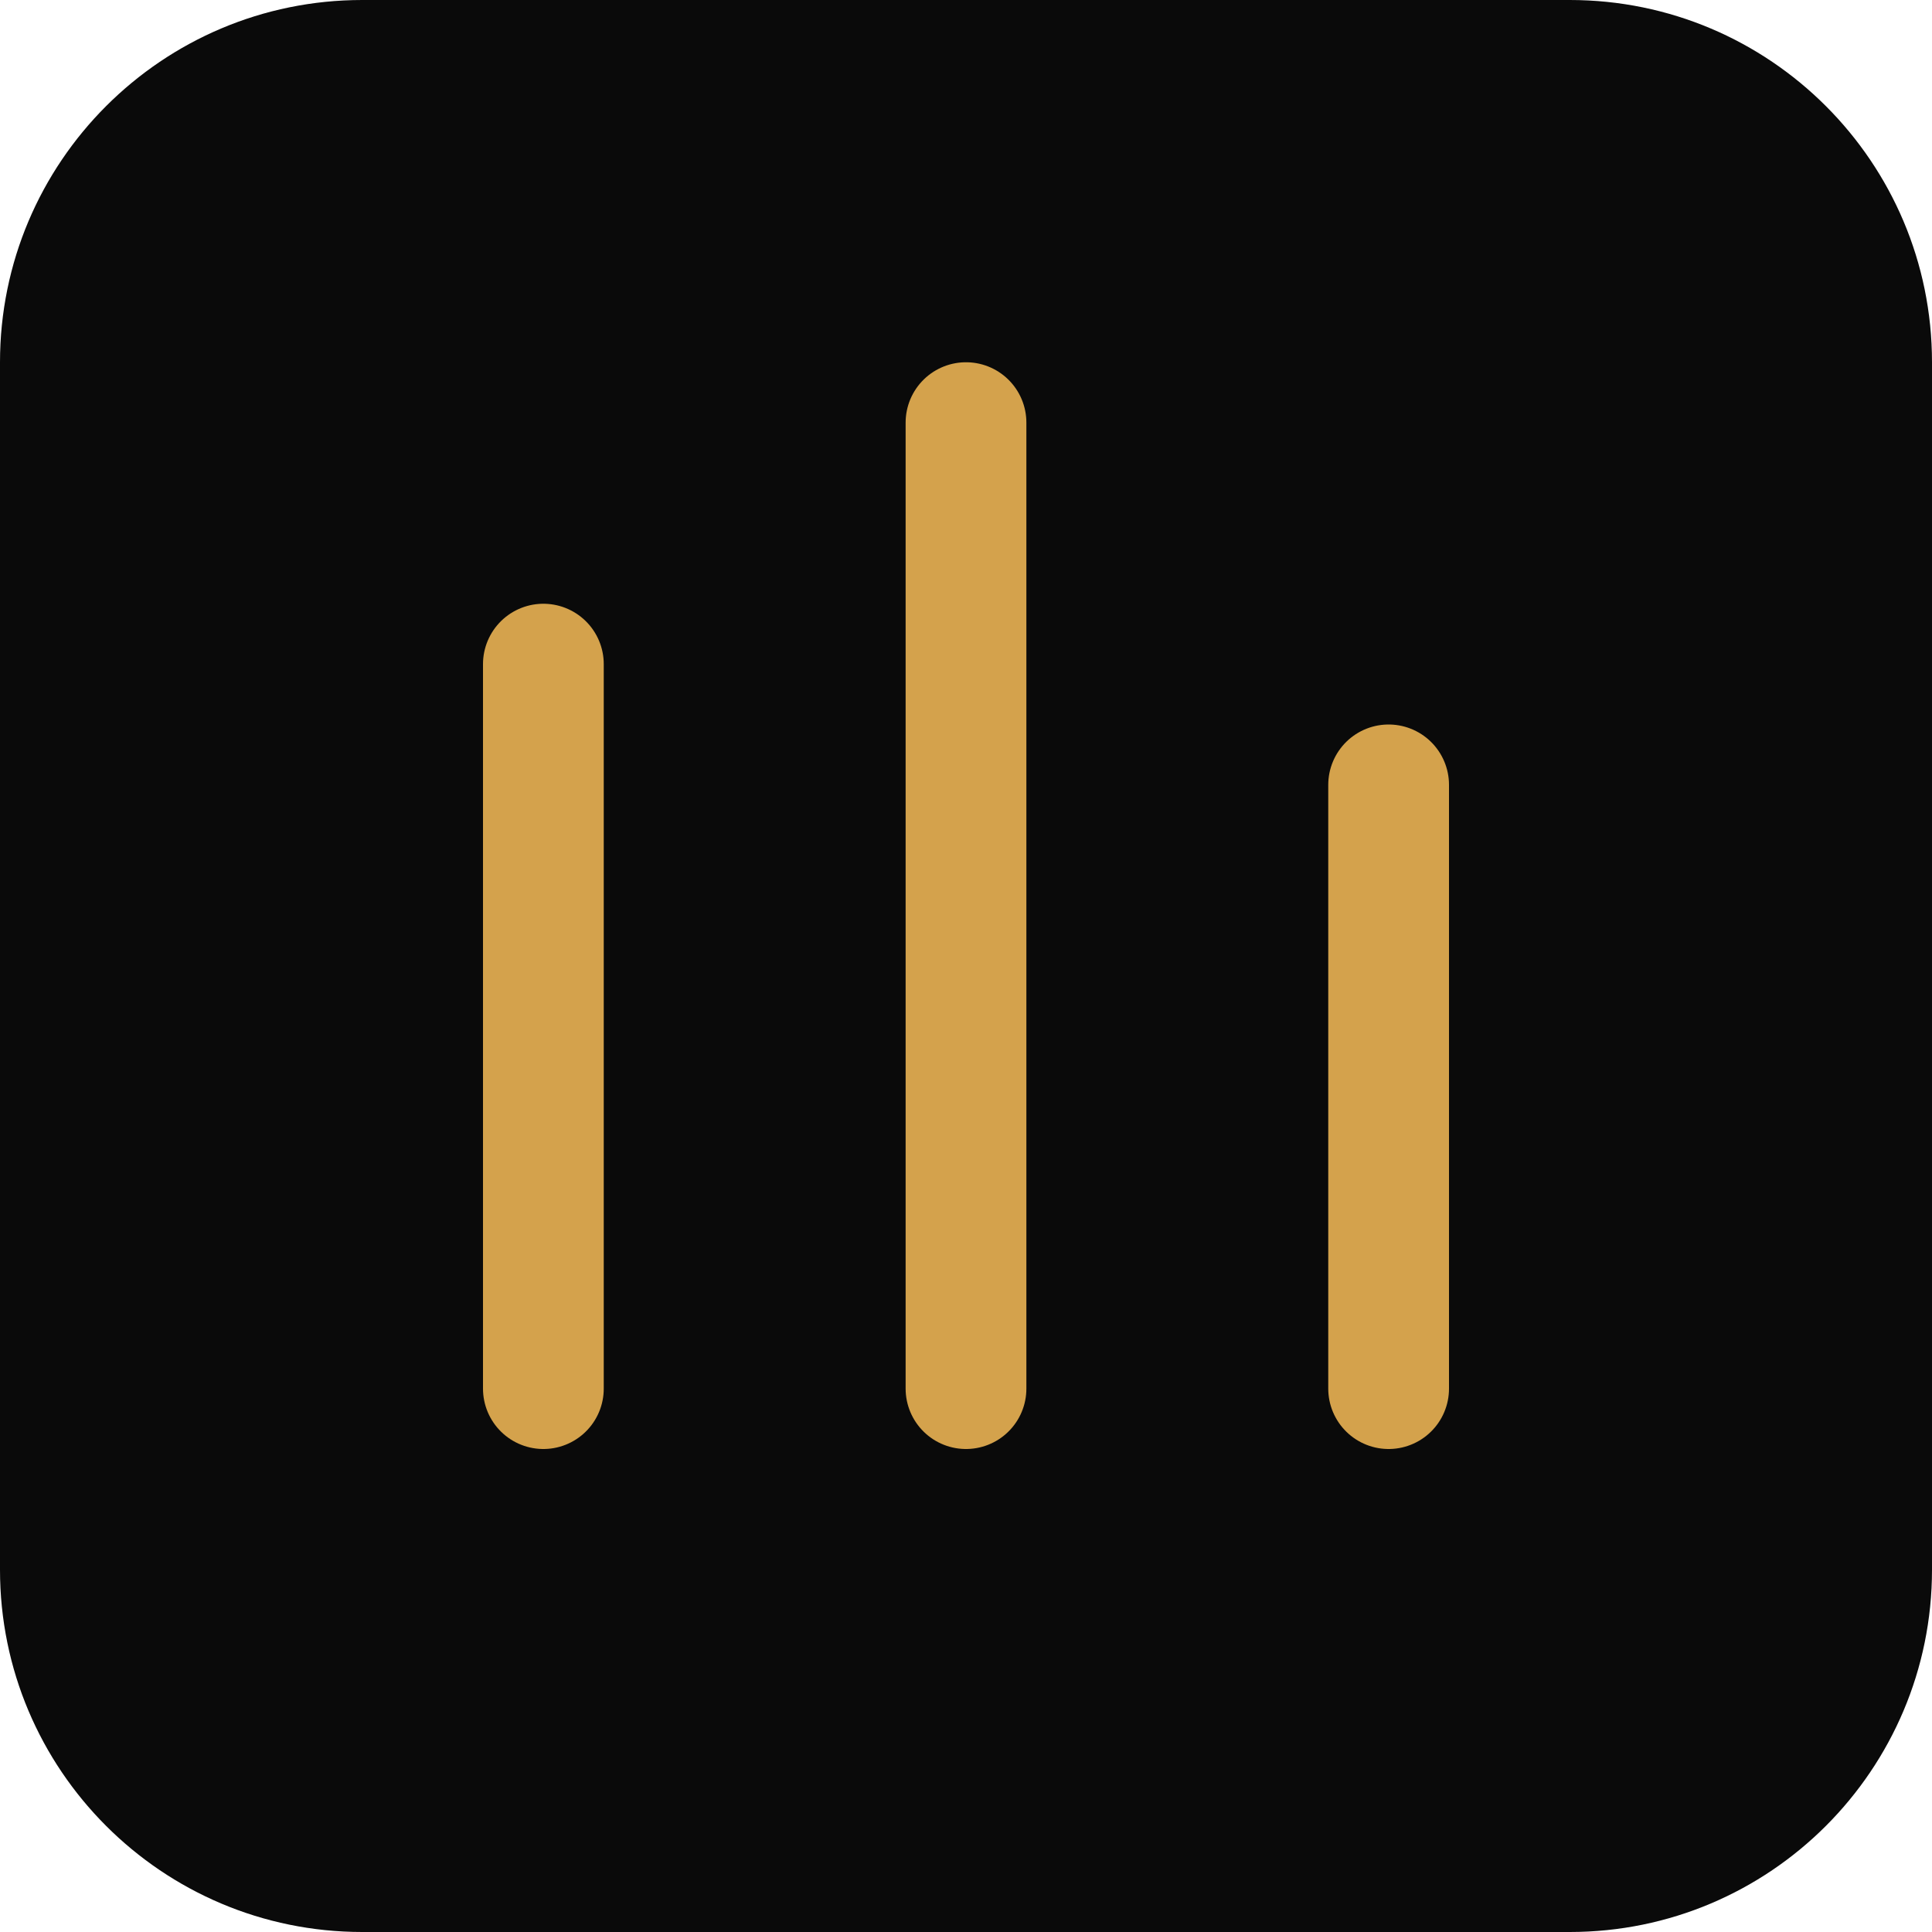
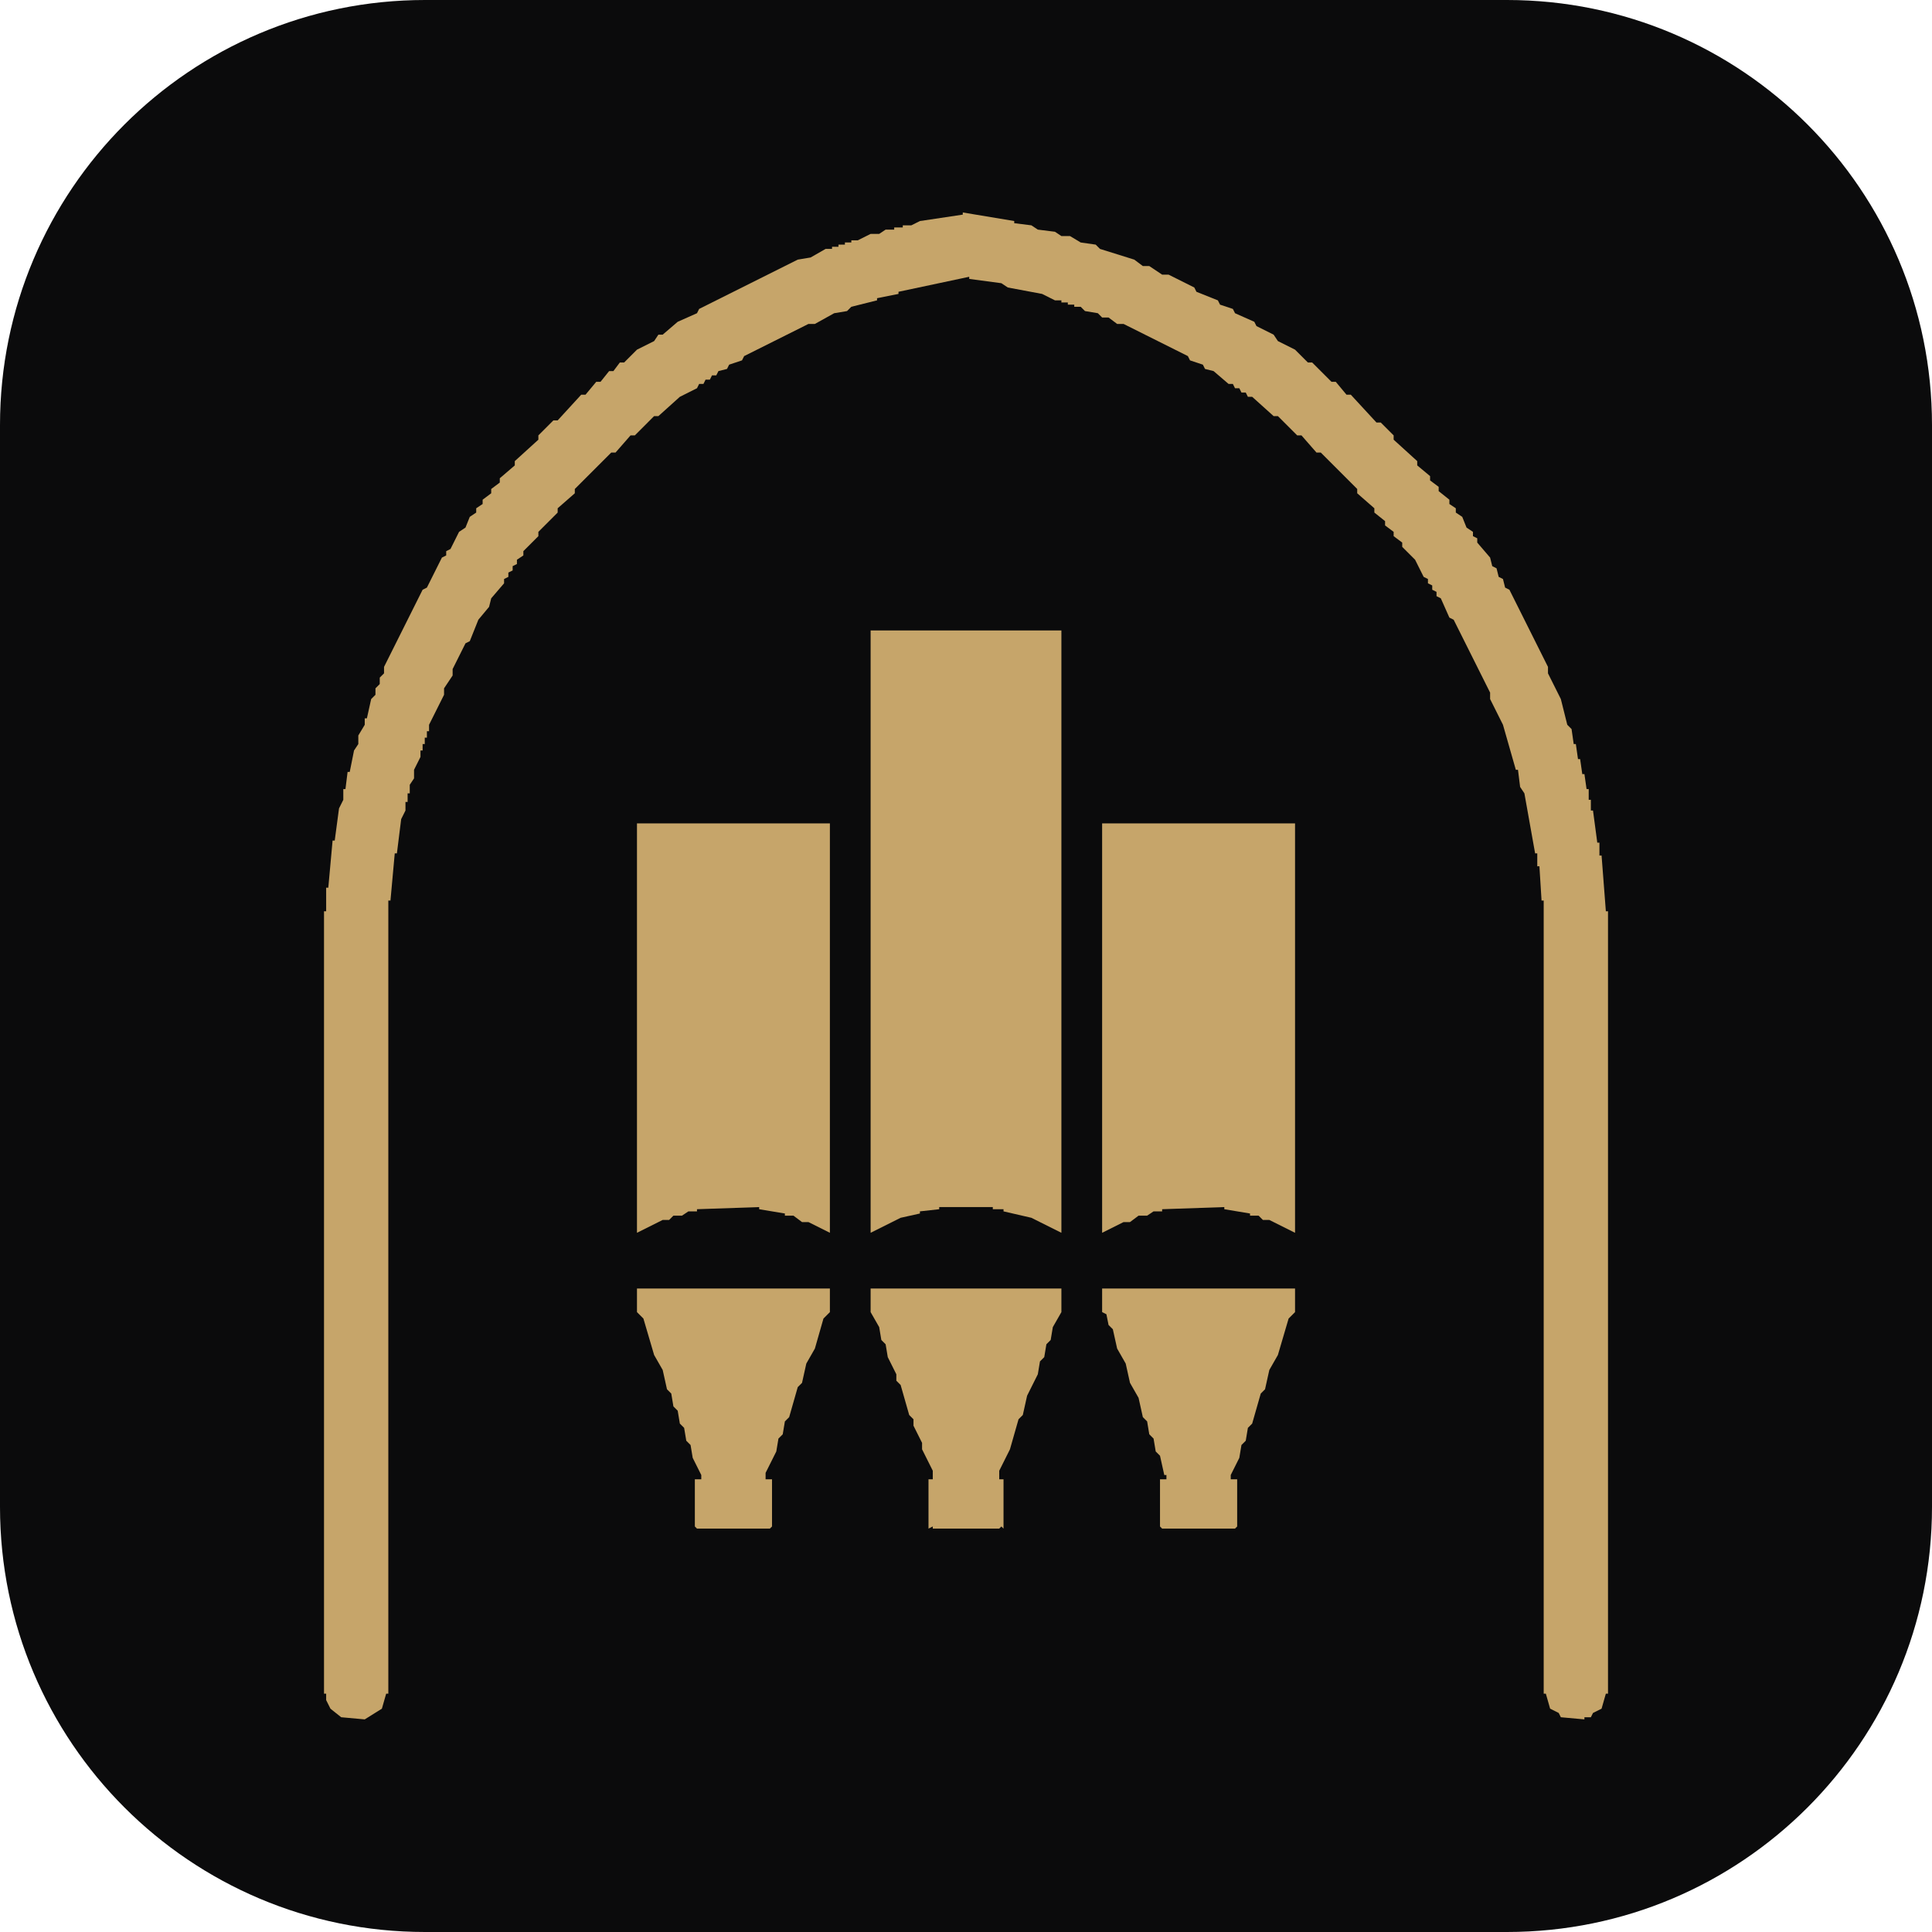
- <svg xmlns="http://www.w3.org/2000/svg" viewBox="0 0 64 64">
-   <rect width="64" height="64" rx="12" fill="#0a0a0a" />
-   <g stroke="#d4a24c" stroke-width="4" stroke-linecap="round">
-     <line x1="18" y1="46" x2="18" y2="22" />
-     <line x1="32" y1="46" x2="32" y2="14" />
-     <line x1="46" y1="46" x2="46" y2="26" />
+ <svg xmlns="http://www.w3.org/2000/svg" viewBox="0 0 1000 1000" width="1000" height="1000">
+   <rect width="1000" height="1000" rx="220" fill="#0B0B0C" />
+   <g transform="translate(-55.3 -38.7) scale(1.1095)">
+     <path fill="#C6A56A" fill-rule="evenodd" d="M499 134L523 138L523 139L531 140L534 142L542 143L545 145L549 145L554 148L561 149L563 151L579 156L583 159L586 159L592 163L595 163L607 169L608 171L618 175L619 177L625 179L626 181L635 185L636 187L644 191L646 194L654 198L660 204L662 204L671 213L673 213L678 219L680 219L692 232L694 232L700 238L700 240L711 250L711 252L717 257L717 259L721 262L721 264L726 268L726 270L729 272L729 274L732 276L734 281L737 283L737 285L739 286L739 288L745 295L746 299L748 300L749 304L751 305L752 309L754 310L772 346L772 349L778 361L781 373L783 375L784 382L785 382L786 389L787 389L788 396L789 396L790 403L791 403L791 408L792 408L792 413L793 413L795 428L796 428L796 434L797 434L799 460L800 460L800 825L799 825L797 832L793 834L792 836L789 836L789 837L778 836L777 834L773 832L771 825L770 825L770 455L769 455L768 439L767 439L767 433L766 433L761 405L759 402L758 394L757 394L751 373L745 361L745 358L728 324L726 323L722 314L720 313L720 311L718 310L718 308L716 307L716 305L714 304L710 296L704 290L704 288L700 285L700 283L696 280L696 278L691 274L691 272L683 265L683 263L666 246L664 246L657 238L655 238L646 229L644 229L634 220L632 220L631 218L629 218L628 216L626 216L625 214L623 214L616 208L612 207L611 205L605 203L604 201L574 186L571 186L567 183L564 183L562 181L556 180L554 178L551 178L551 177L548 177L548 176L545 176L545 175L542 175L536 172L520 169L517 167L502 165L502 164L469 171L469 172L459 174L459 175L447 178L445 180L439 181L430 186L427 186L397 201L396 203L390 205L389 207L385 208L384 210L382 210L381 212L379 212L378 214L376 214L375 216L367 220L357 229L355 229L346 238L344 238L337 246L335 246L318 263L318 265L310 272L310 274L301 283L301 285L294 292L294 294L291 296L291 298L289 299L289 301L287 302L287 304L285 305L285 307L279 314L278 318L273 324L269 334L267 335L261 347L261 350L257 356L257 359L250 373L250 376L249 376L249 379L248 379L248 382L247 382L247 385L246 385L246 388L243 394L243 398L241 401L241 405L240 405L240 409L239 409L239 413L237 417L235 433L234 433L232 455L231 455L231 825L230 825L228 832L220 837L209 836L204 832L202 828L202 825L201 825L201 460L202 460L202 449L203 449L205 427L206 427L208 412L210 408L210 403L211 403L212 395L213 395L215 385L217 382L217 378L220 373L220 370L221 370L223 361L225 359L225 356L227 354L227 351L229 349L229 346L247 310L249 309L256 295L258 294L258 292L260 291L264 283L267 281L269 276L272 274L272 272L275 270L275 268L279 265L279 263L283 260L283 258L290 252L290 250L301 240L301 238L308 231L310 231L321 219L323 219L328 213L330 213L334 208L336 208L339 204L341 204L347 198L355 194L357 191L359 191L366 185L375 181L376 179L422 156L428 155L435 151L438 151L438 150L441 150L441 149L444 149L444 148L447 148L447 147L450 147L456 144L460 144L463 142L467 142L467 141L471 141L471 140L475 140L479 138L499 135L499 134Z M456 329L545 329L545 610L531 603L518 600L518 599L513 599L513 598L488 598L488 599L479 600L479 601L470 603L456 610L456 329Z M347 419L437 419L437 610L427 605L424 605L420 602L416 602L416 601L404 599L404 598L375 599L375 600L371 600L368 602L364 602L362 604L359 604L347 610L347 419Z M564 419L654 419L654 610L642 604L639 604L637 602L633 602L633 601L621 599L621 598L592 599L592 600L588 600L585 602L581 602L577 605L574 605L564 610L564 419Z M347 636L437 636L437 647L434 650L430 664L426 671L424 680L422 682L418 696L416 698L415 704L413 706L412 712L407 722L407 725L410 725L410 747L409 748L375 748L374 747L374 725L377 725L377 723L373 715L372 709L370 707L369 701L367 699L366 693L364 691L363 685L361 683L359 674L355 667L350 650L347 647L347 636Z M456 636L545 636L545 647L541 654L540 660L538 662L537 668L535 670L534 676L529 686L527 695L525 697L521 711L516 721L516 725L518 725L518 748L517 747L516 748L485 748L485 747L483 748L483 725L485 725L485 721L480 711L480 708L476 700L476 697L474 695L470 681L468 679L468 676L464 668L463 662L461 660L460 654L456 647L456 636Z M564 636L654 636L654 647L651 650L646 667L642 674L640 683L638 685L634 699L632 701L631 707L629 709L628 715L624 723L624 725L627 725L627 747L626 748L592 748L591 747L591 725L594 725L594 723L593 723L591 714L589 712L588 706L586 704L585 698L583 696L581 687L577 680L575 671L571 664L569 655L567 653L566 648L564 647L564 636Z" />
  </g>
</svg>
